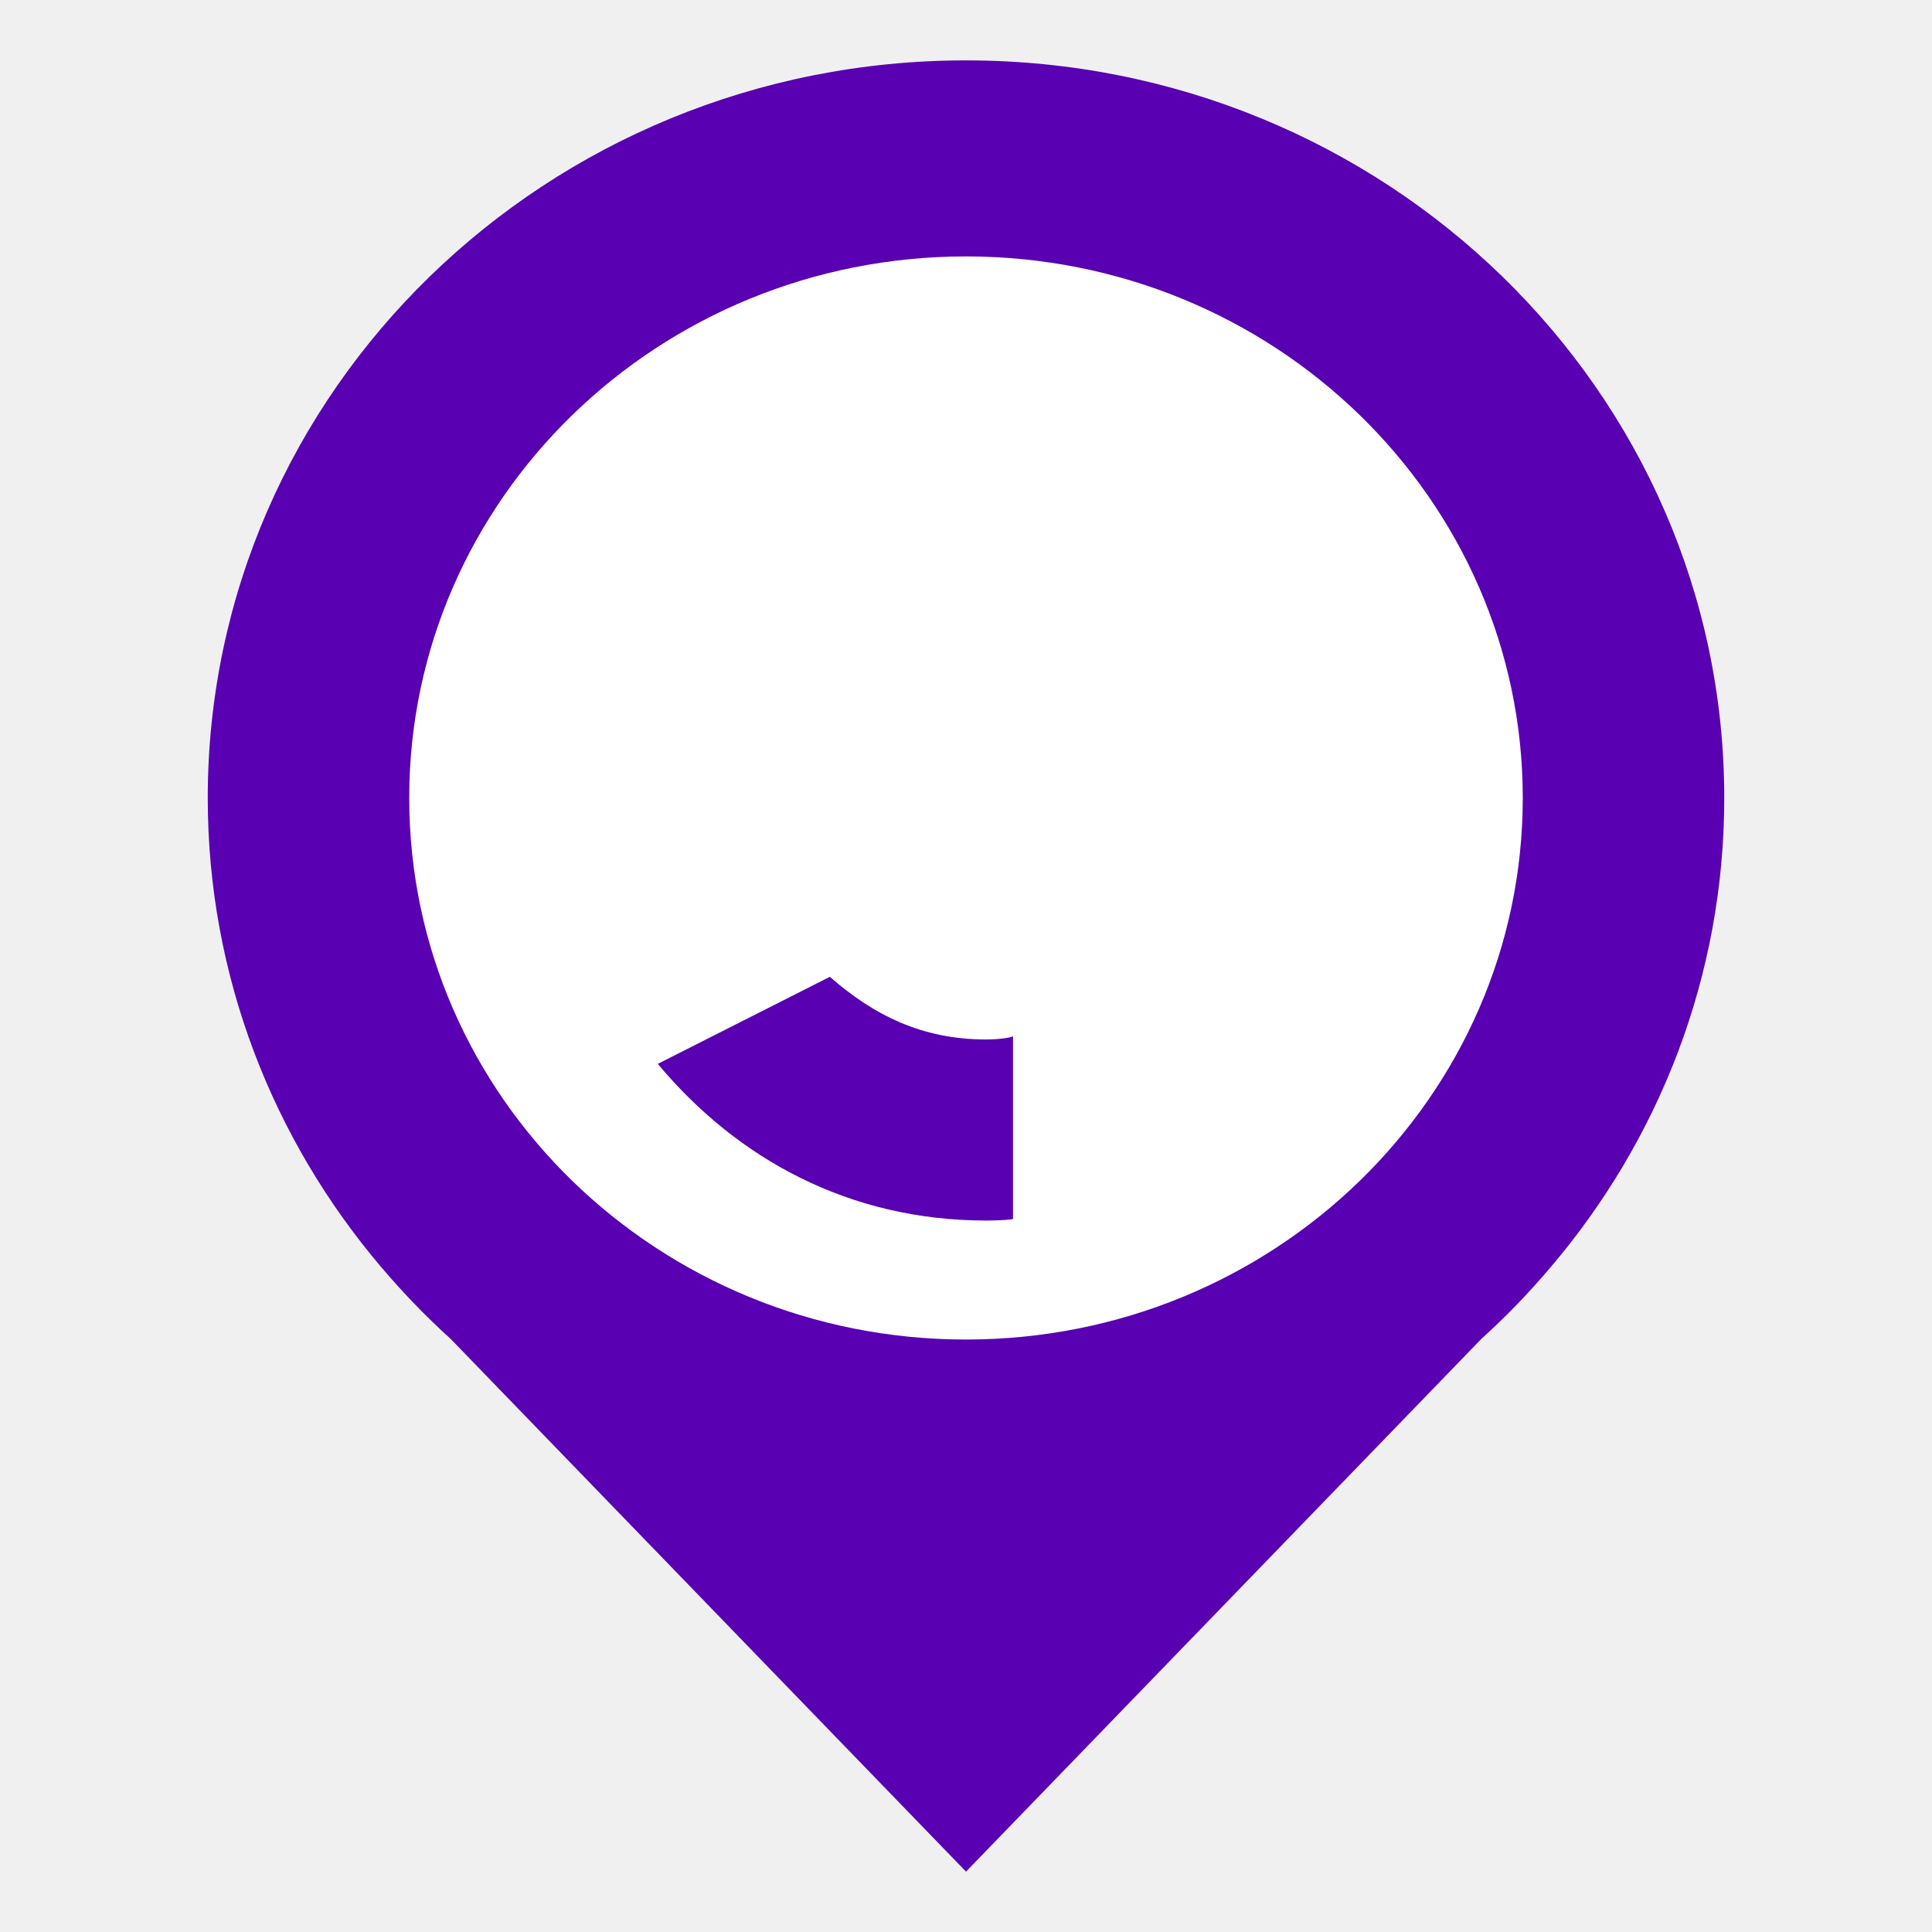
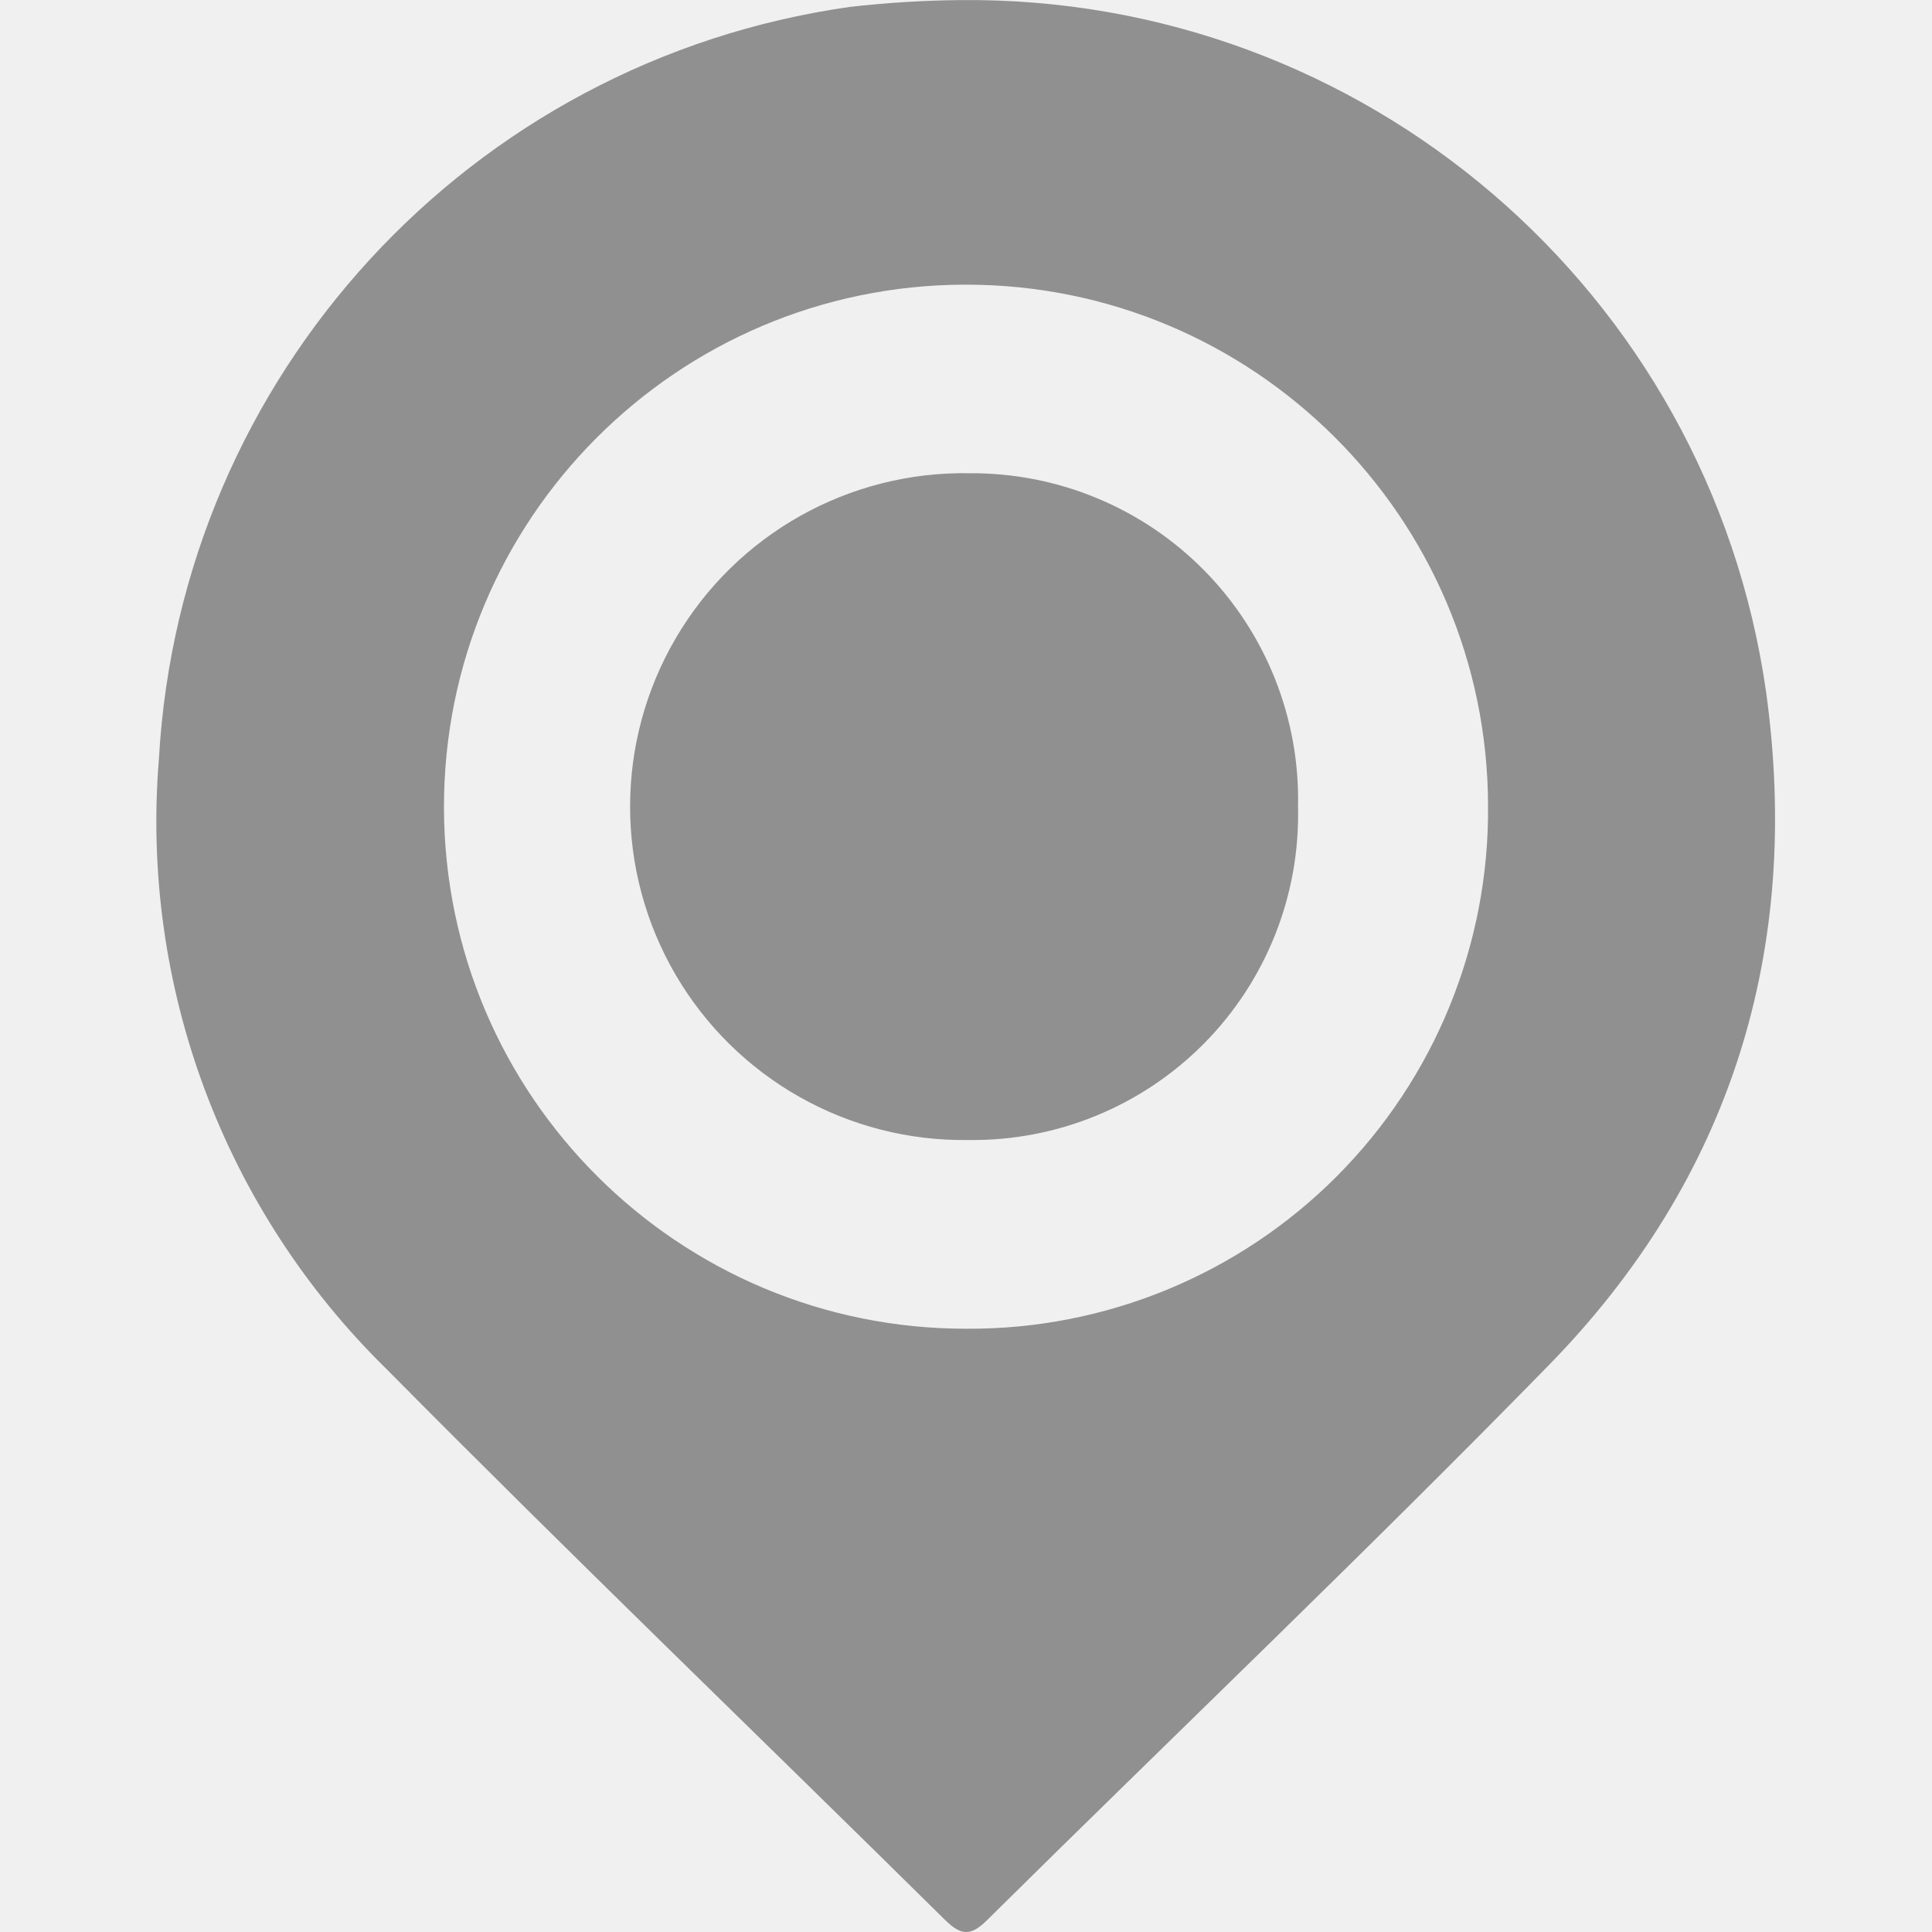
- <svg xmlns="http://www.w3.org/2000/svg" version="1.1" id="Layer_1" x="0px" y="0px" width="32px" height="32px" viewBox="0 0 32 32" enable-background="new 0 0 32 32" xml:space="preserve">
-   <ellipse fill="#FFFFFF" cx="15.986" cy="13.217" rx="9.236" ry="8.97" />
-   <path fill="#5900B2" d="M25.681,20.992l-0.002,0.002c-0.354,0.418-0.735,0.814-1.142,1.181L16,31l-8.537-8.825  c-0.407-0.367-0.787-0.762-1.141-1.179l-0.004-0.004l0,0c-1.796-2.113-2.877-4.821-2.877-7.775C3.441,6.47,9.064,1,16,1  c6.938,0,12.559,5.469,12.559,12.217C28.559,16.172,27.478,18.88,25.681,20.992L25.681,20.992z M16,22.187  c5.094,0,9.222-4.017,9.222-8.97S21.094,4.247,16,4.247s-9.222,4.017-9.222,8.97S10.907,22.187,16,22.187z M13.745,16.179  l-2.85,1.442c1.32,1.582,3.181,2.595,5.438,2.595c0.202,0,0.446-0.014,0.446-0.029v-3.029c0,0.028-0.242,0.059-0.446,0.059  C15.276,17.217,14.474,16.817,13.745,16.179z" />
+ <svg xmlns="http://www.w3.org/2000/svg" width="32px" height="32px" viewBox="0 0 84.329 100.686">
+   <path id="GREY" d="M118.108,121.822A41.982,41.982,0,0,0,76.055,85.789a54.924,54.924,0,0,0-5.709.357,41.968,41.968,0,0,0-35.993,39.189,39.937,39.937,0,0,0,11.889,31.824c9.57,9.669,19.38,19.1,29.058,28.66.805.794,1.317.919,2.189.056,9.757-9.654,19.7-19.126,29.292-28.938C116.309,147.194,119.973,135.235,118.108,121.822ZM76.465,155.031a27.206,27.206,0,1,1,27.156-27.256A27.019,27.019,0,0,1,76.465,155.031Zm17.253-27.2A17,17,0,0,0,76.6,110.447a17.377,17.377,0,1,0-.04,34.749A16.96,16.96,0,0,0,93.718,127.836Z" transform="translate(-34.25 -85.784)" fill="#909090" />
</svg>
